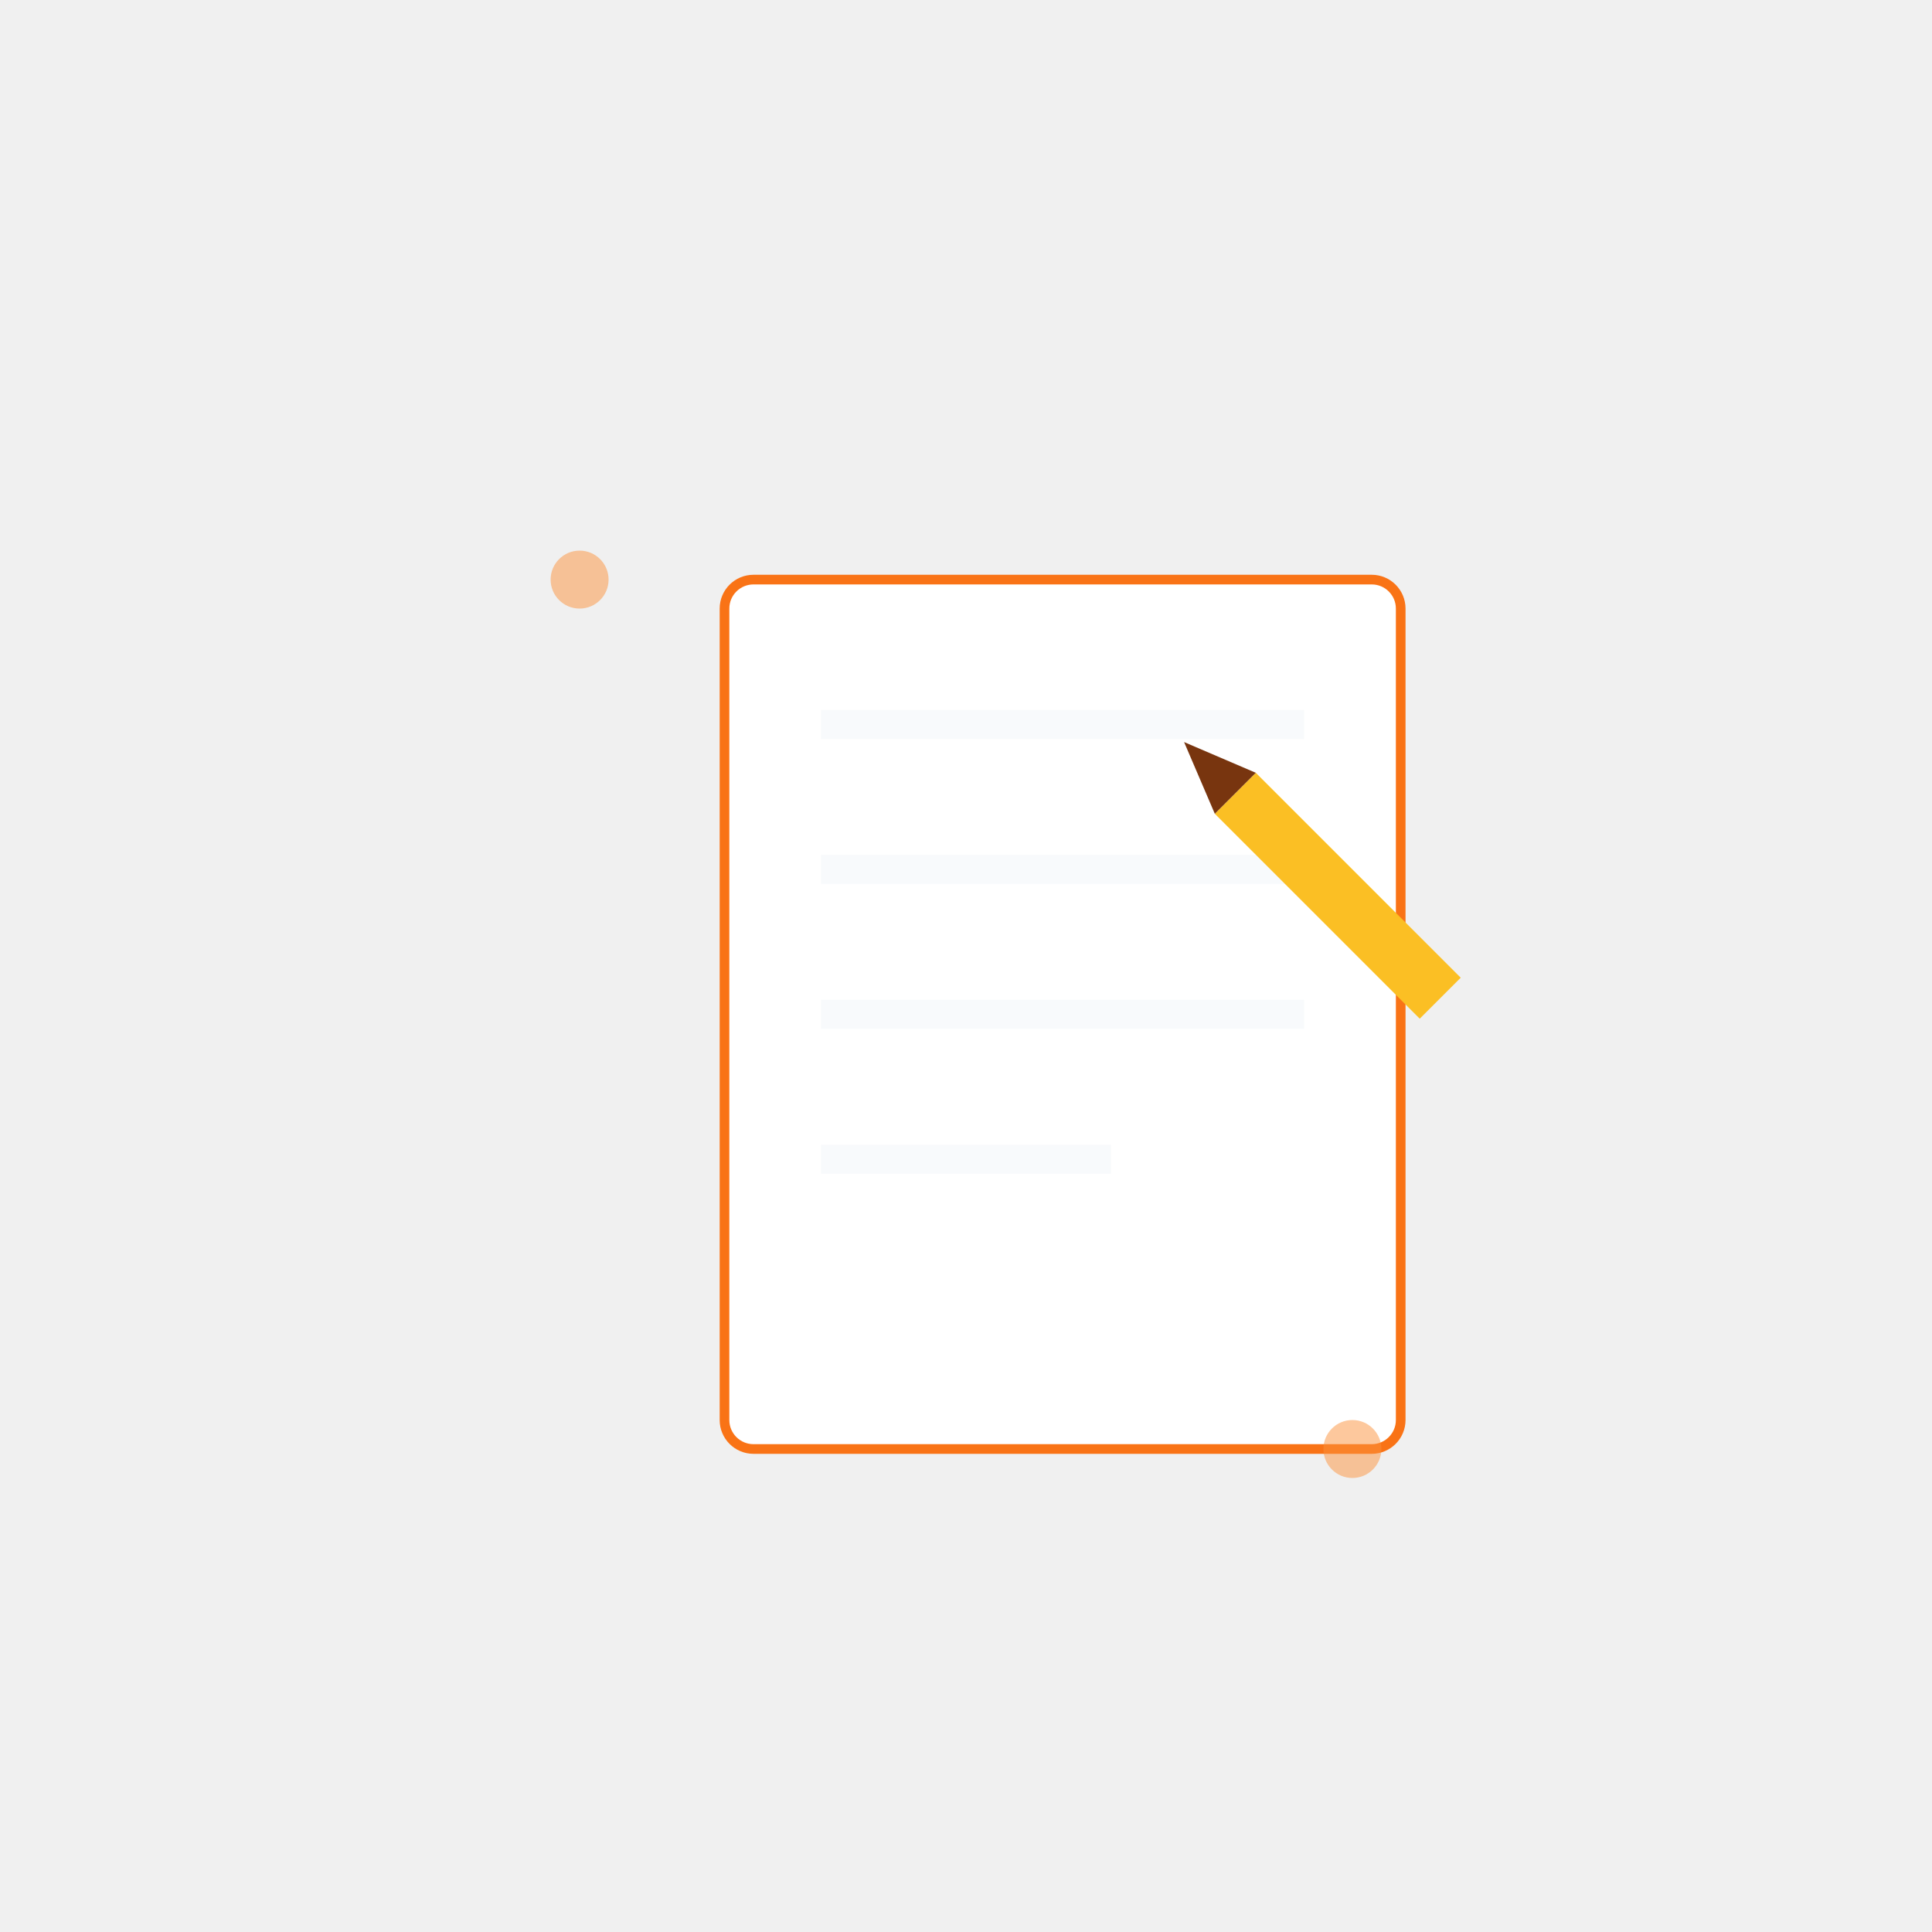
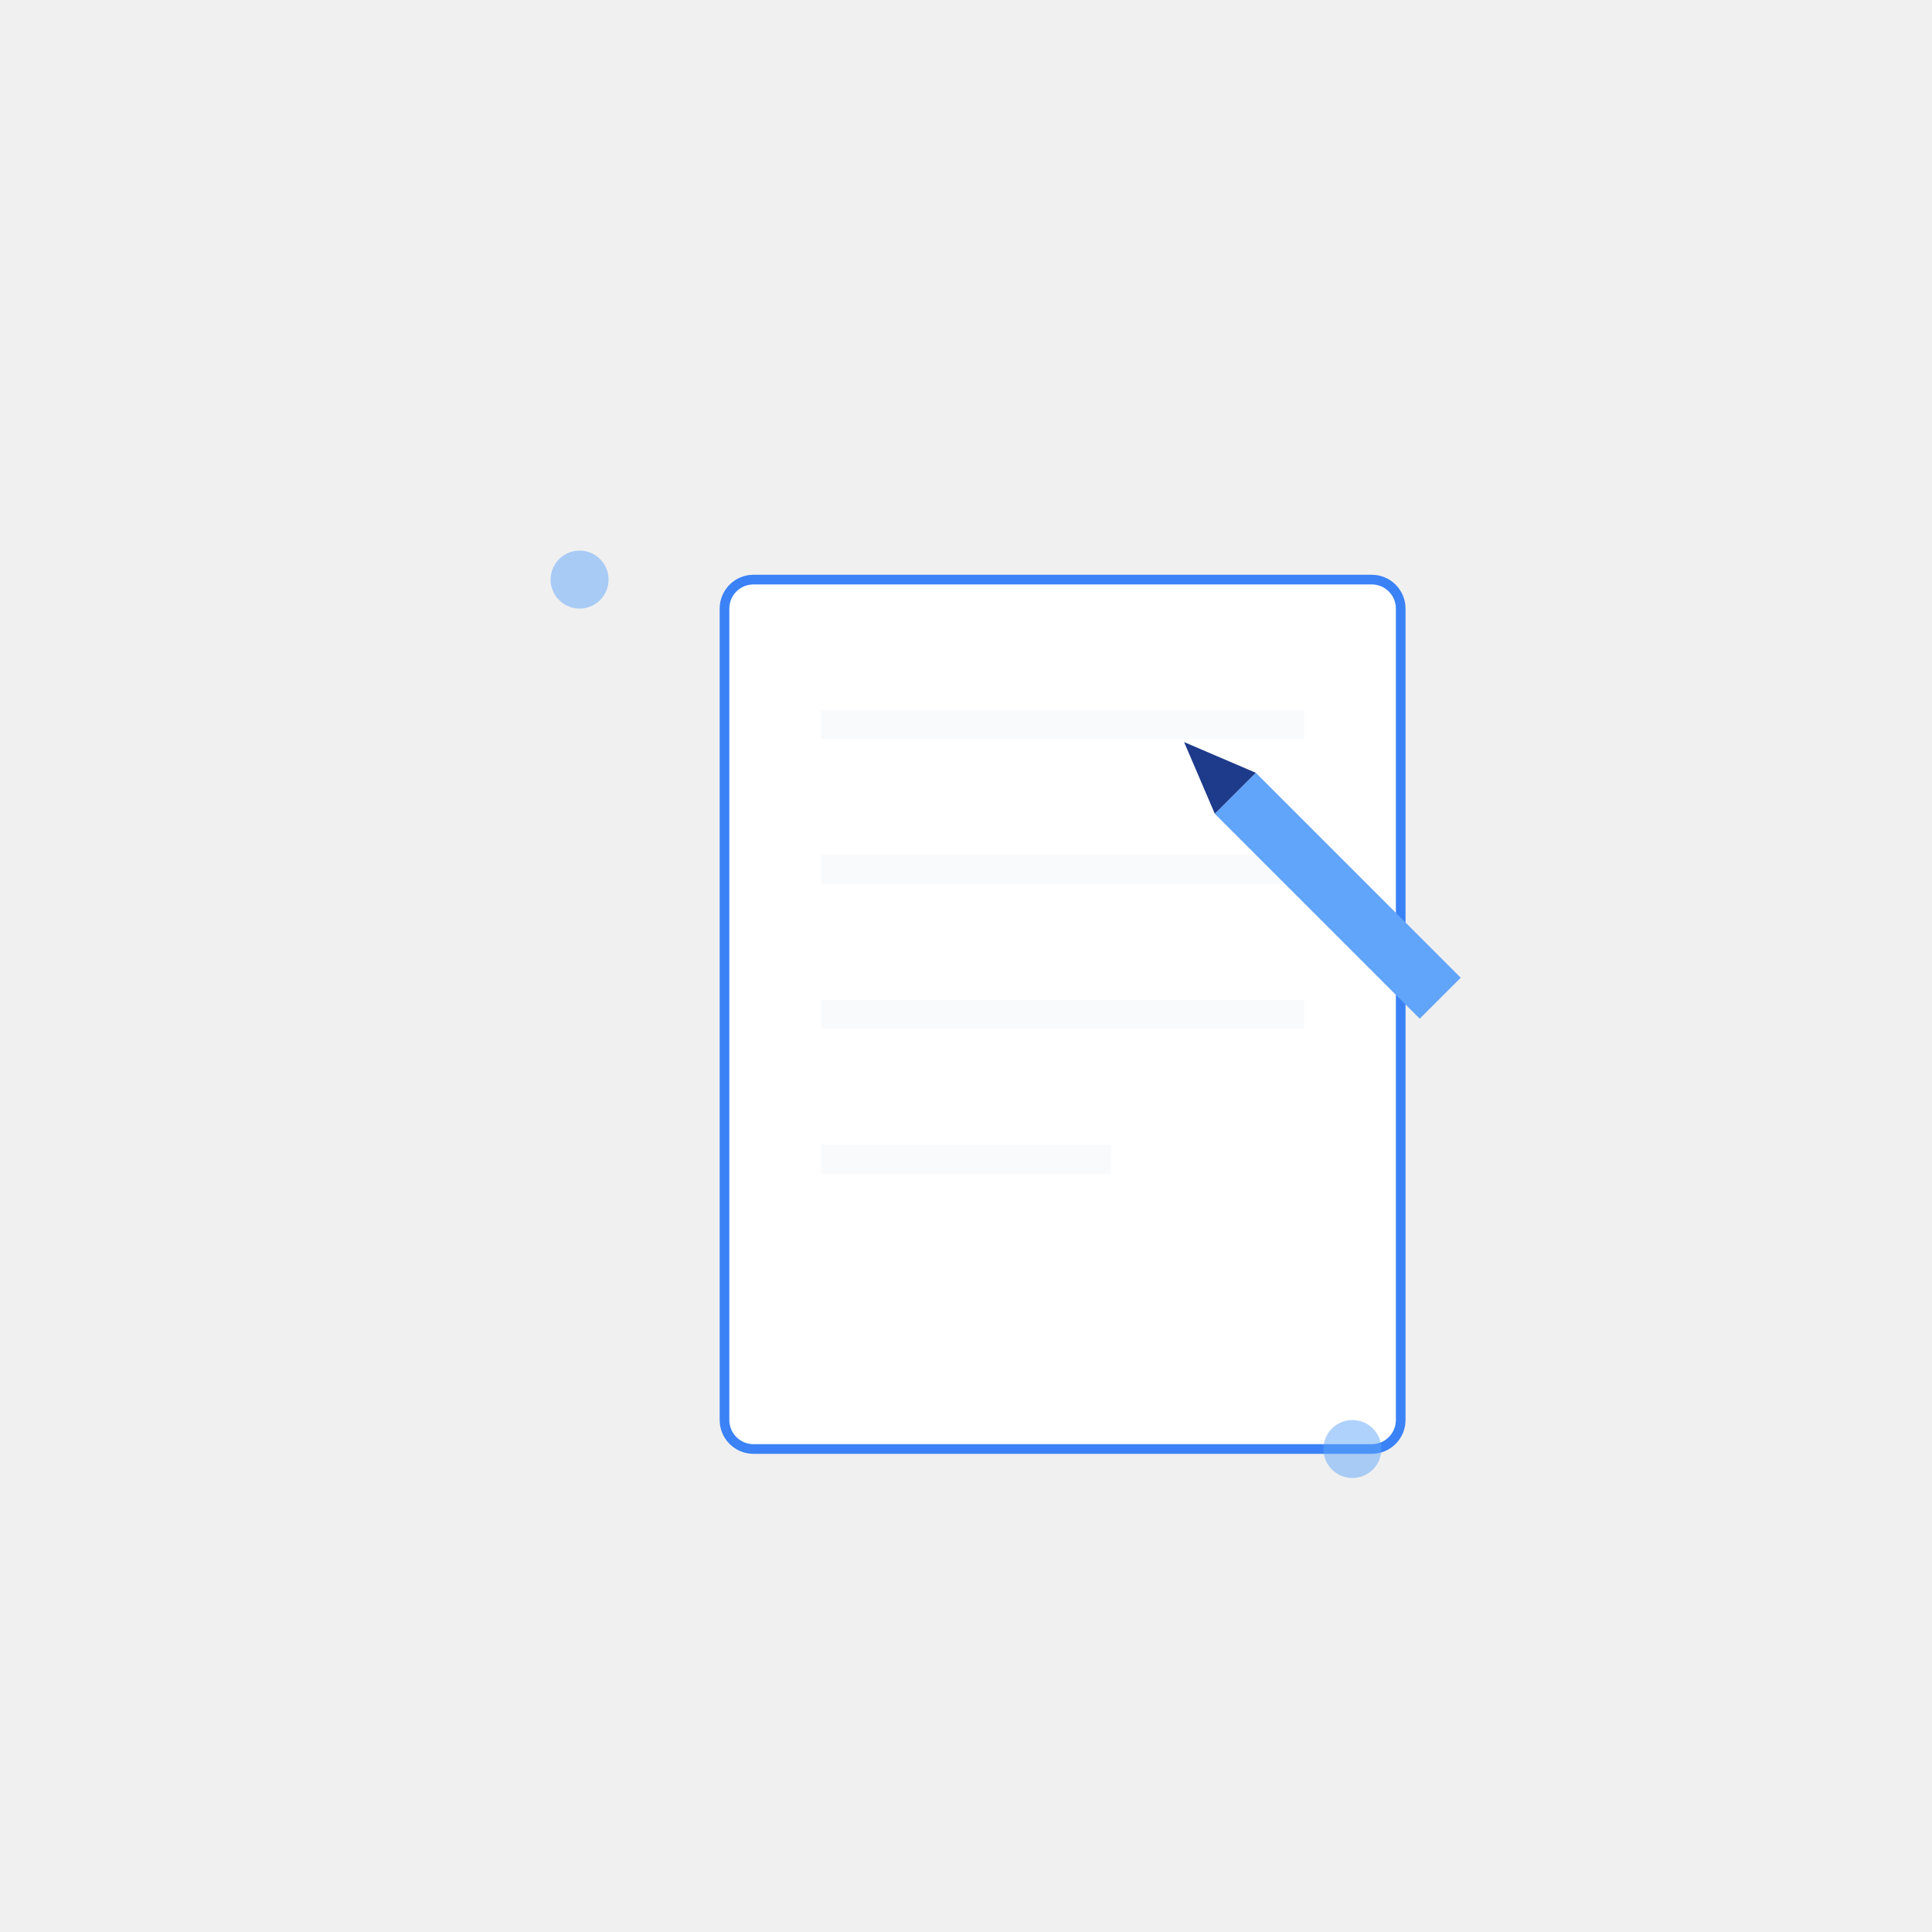
<svg xmlns="http://www.w3.org/2000/svg" width="400" height="400" viewBox="0 0 400 400">
-   <rect x="150" y="120" width="140" height="180" fill="#fff" stroke="#f97316" stroke-width="2" rx="6" />
+   <rect x="150" y="120" width="140" height="180" fill="#fff" stroke="#3b82f6" stroke-width="2" rx="6" />
  <line x1="170" y1="150" x2="270" y2="150" stroke="#f8fafc" stroke-width="6" />
  <line x1="170" y1="180" x2="270" y2="180" stroke="#f8fafc" stroke-width="6" />
  <line x1="170" y1="210" x2="270" y2="210" stroke="#f8fafc" stroke-width="6" />
  <line x1="170" y1="240" x2="230" y2="240" stroke="#f8fafc" stroke-width="6" />
  <g transform="translate(260,160) rotate(45)">
-     <rect x="0" y="0" width="60" height="12" fill="#fbbf24" />
-     <polygon points="0,0 -15,6 0,12" fill="#78350f" />
+     <rect x="0" y="0" width="60" height="12" fill="#60a5fa" />
+     <polygon points="0,0 -15,6 0,12" fill="#1e3a8a" />
  </g>
-   <circle cx="120" cy="120" r="6" fill="#fb923c" opacity="0.5" />
-   <circle cx="280" cy="300" r="6" fill="#fb923c" opacity="0.5" />
+   <circle cx="120" cy="120" r="6" fill="#60a5fa" opacity="0.5" />
+   <circle cx="280" cy="300" r="6" fill="#60a5fa" opacity="0.5" />
</svg>
